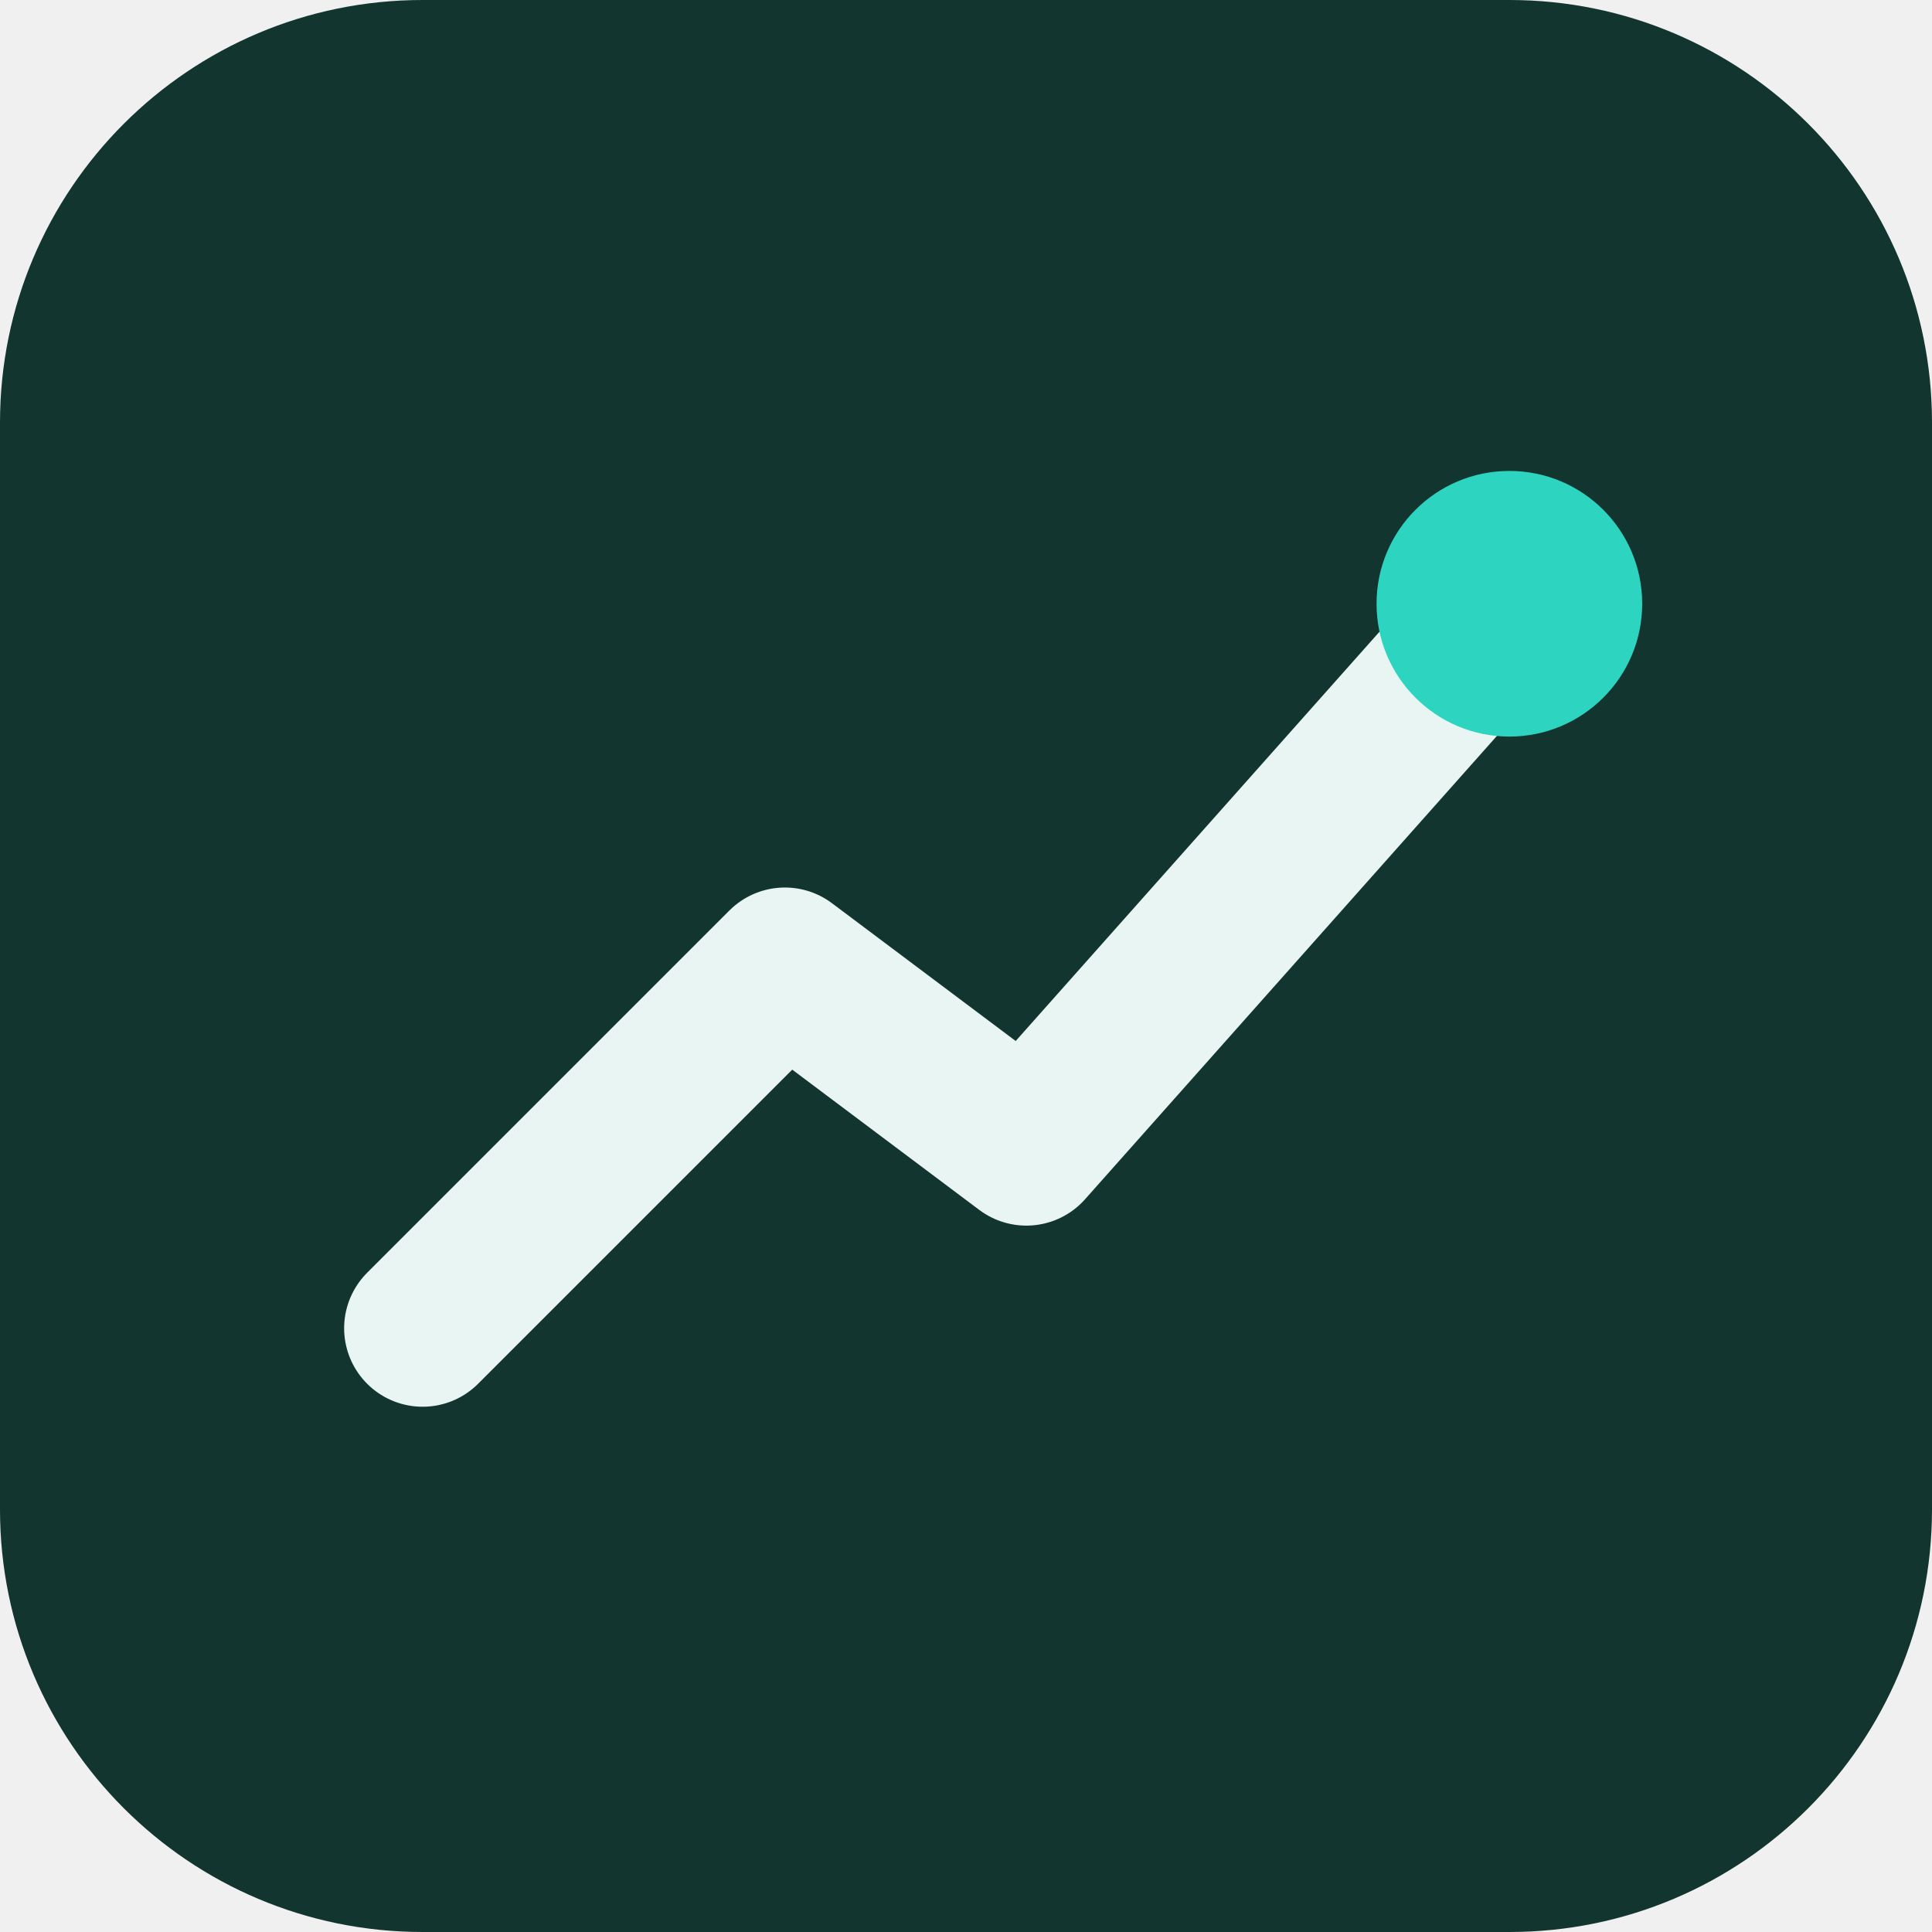
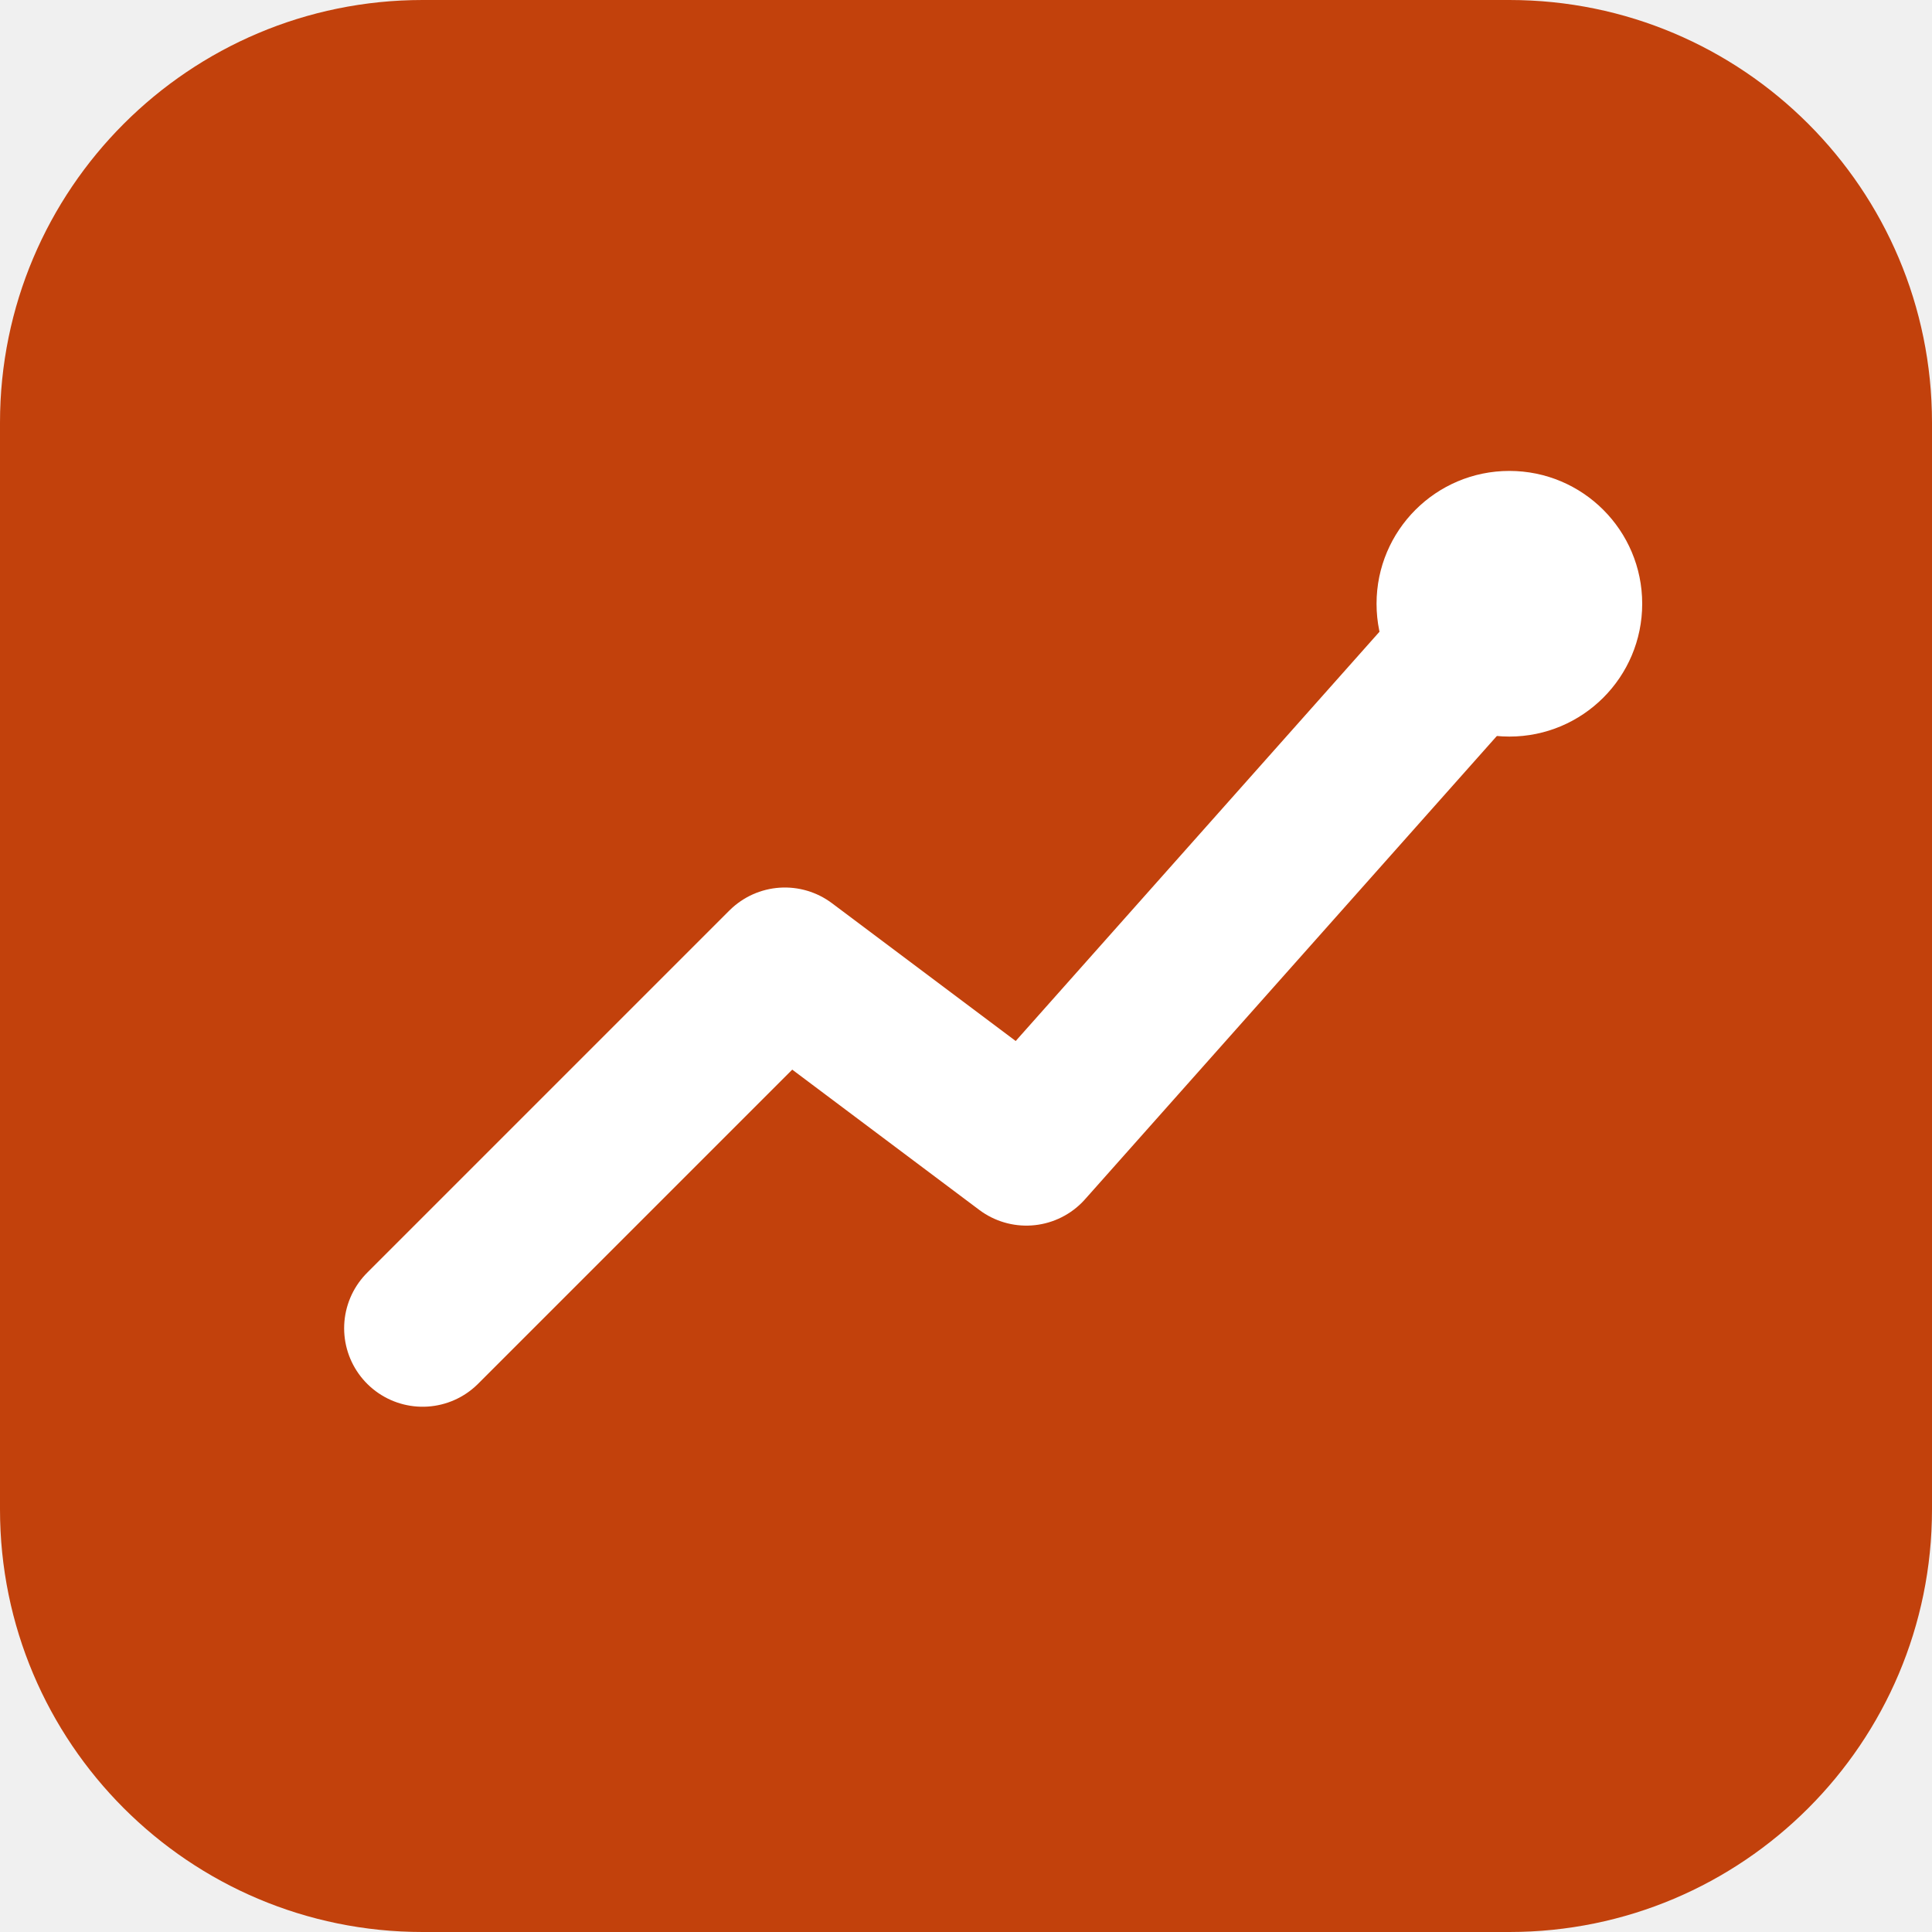
<svg xmlns="http://www.w3.org/2000/svg" viewBox="0 0 32 32">
-   <rect width="32" height="32" rx="7" fill="#12352f" />
-   <path d="M7 22l6-6 4 3 8-9" fill="none" stroke="#e8f5f2" stroke-width="2.6" stroke-linecap="round" stroke-linejoin="round" />
-   <circle cx="25" cy="10" r="2.2" fill="#2dd4bf" />
+   <rect width="32" height="32" rx="7" fill="#c2410c" />
+   <path d="M7 22l6-6 4 3 8-9" fill="none" stroke="#fff" stroke-width="2.6" stroke-linecap="round" stroke-linejoin="round" />
+   <circle cx="25" cy="10" r="2.2" fill="#fff" />
</svg>
